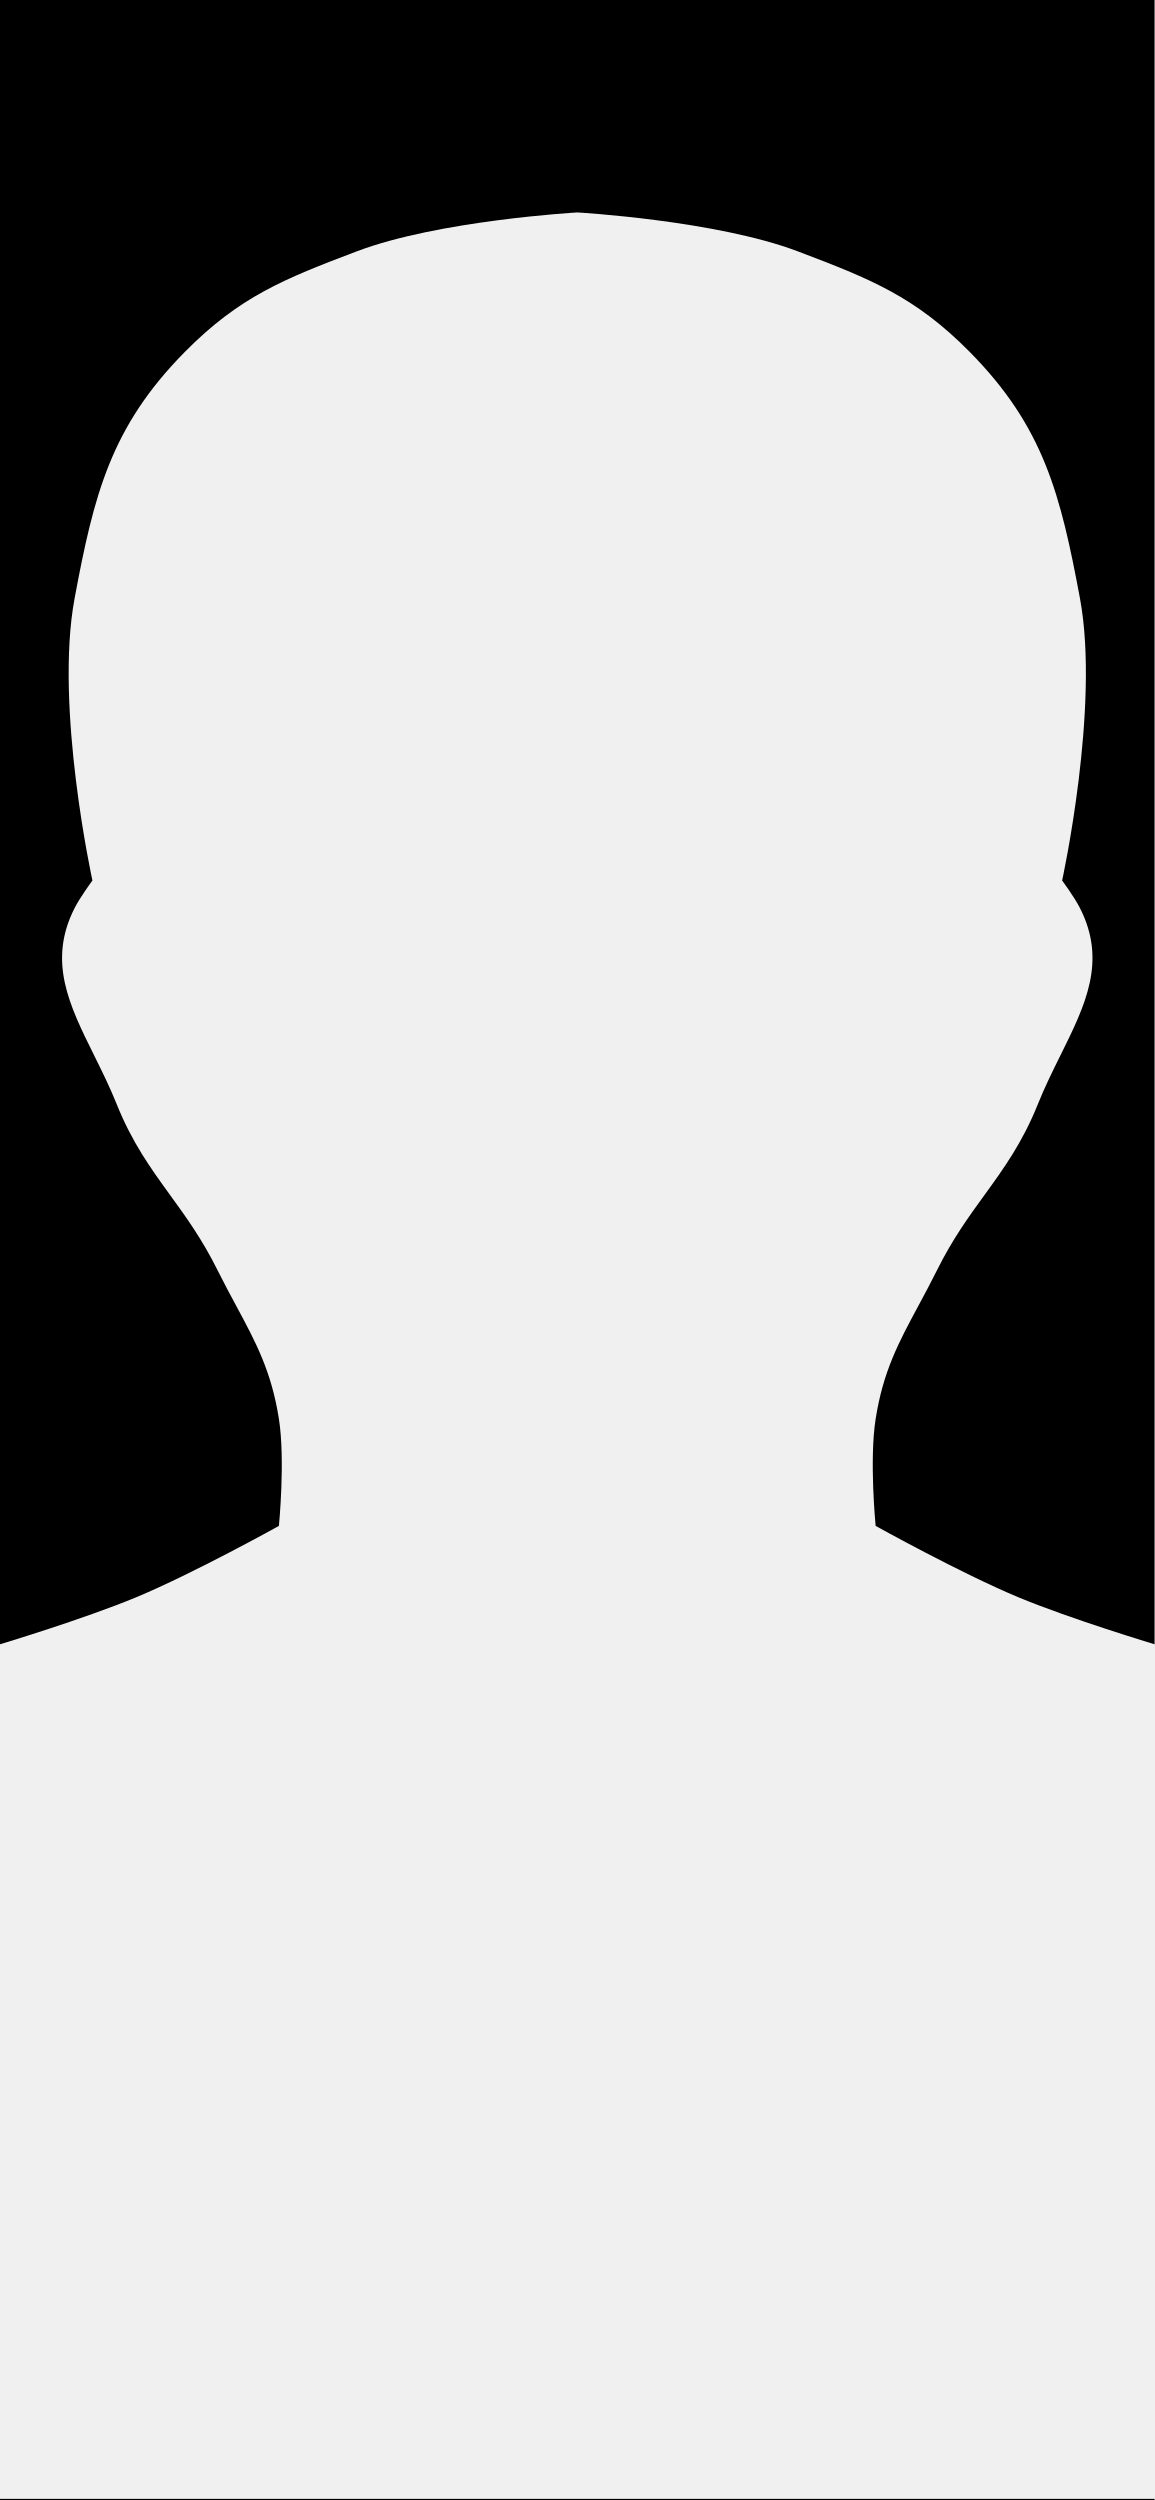
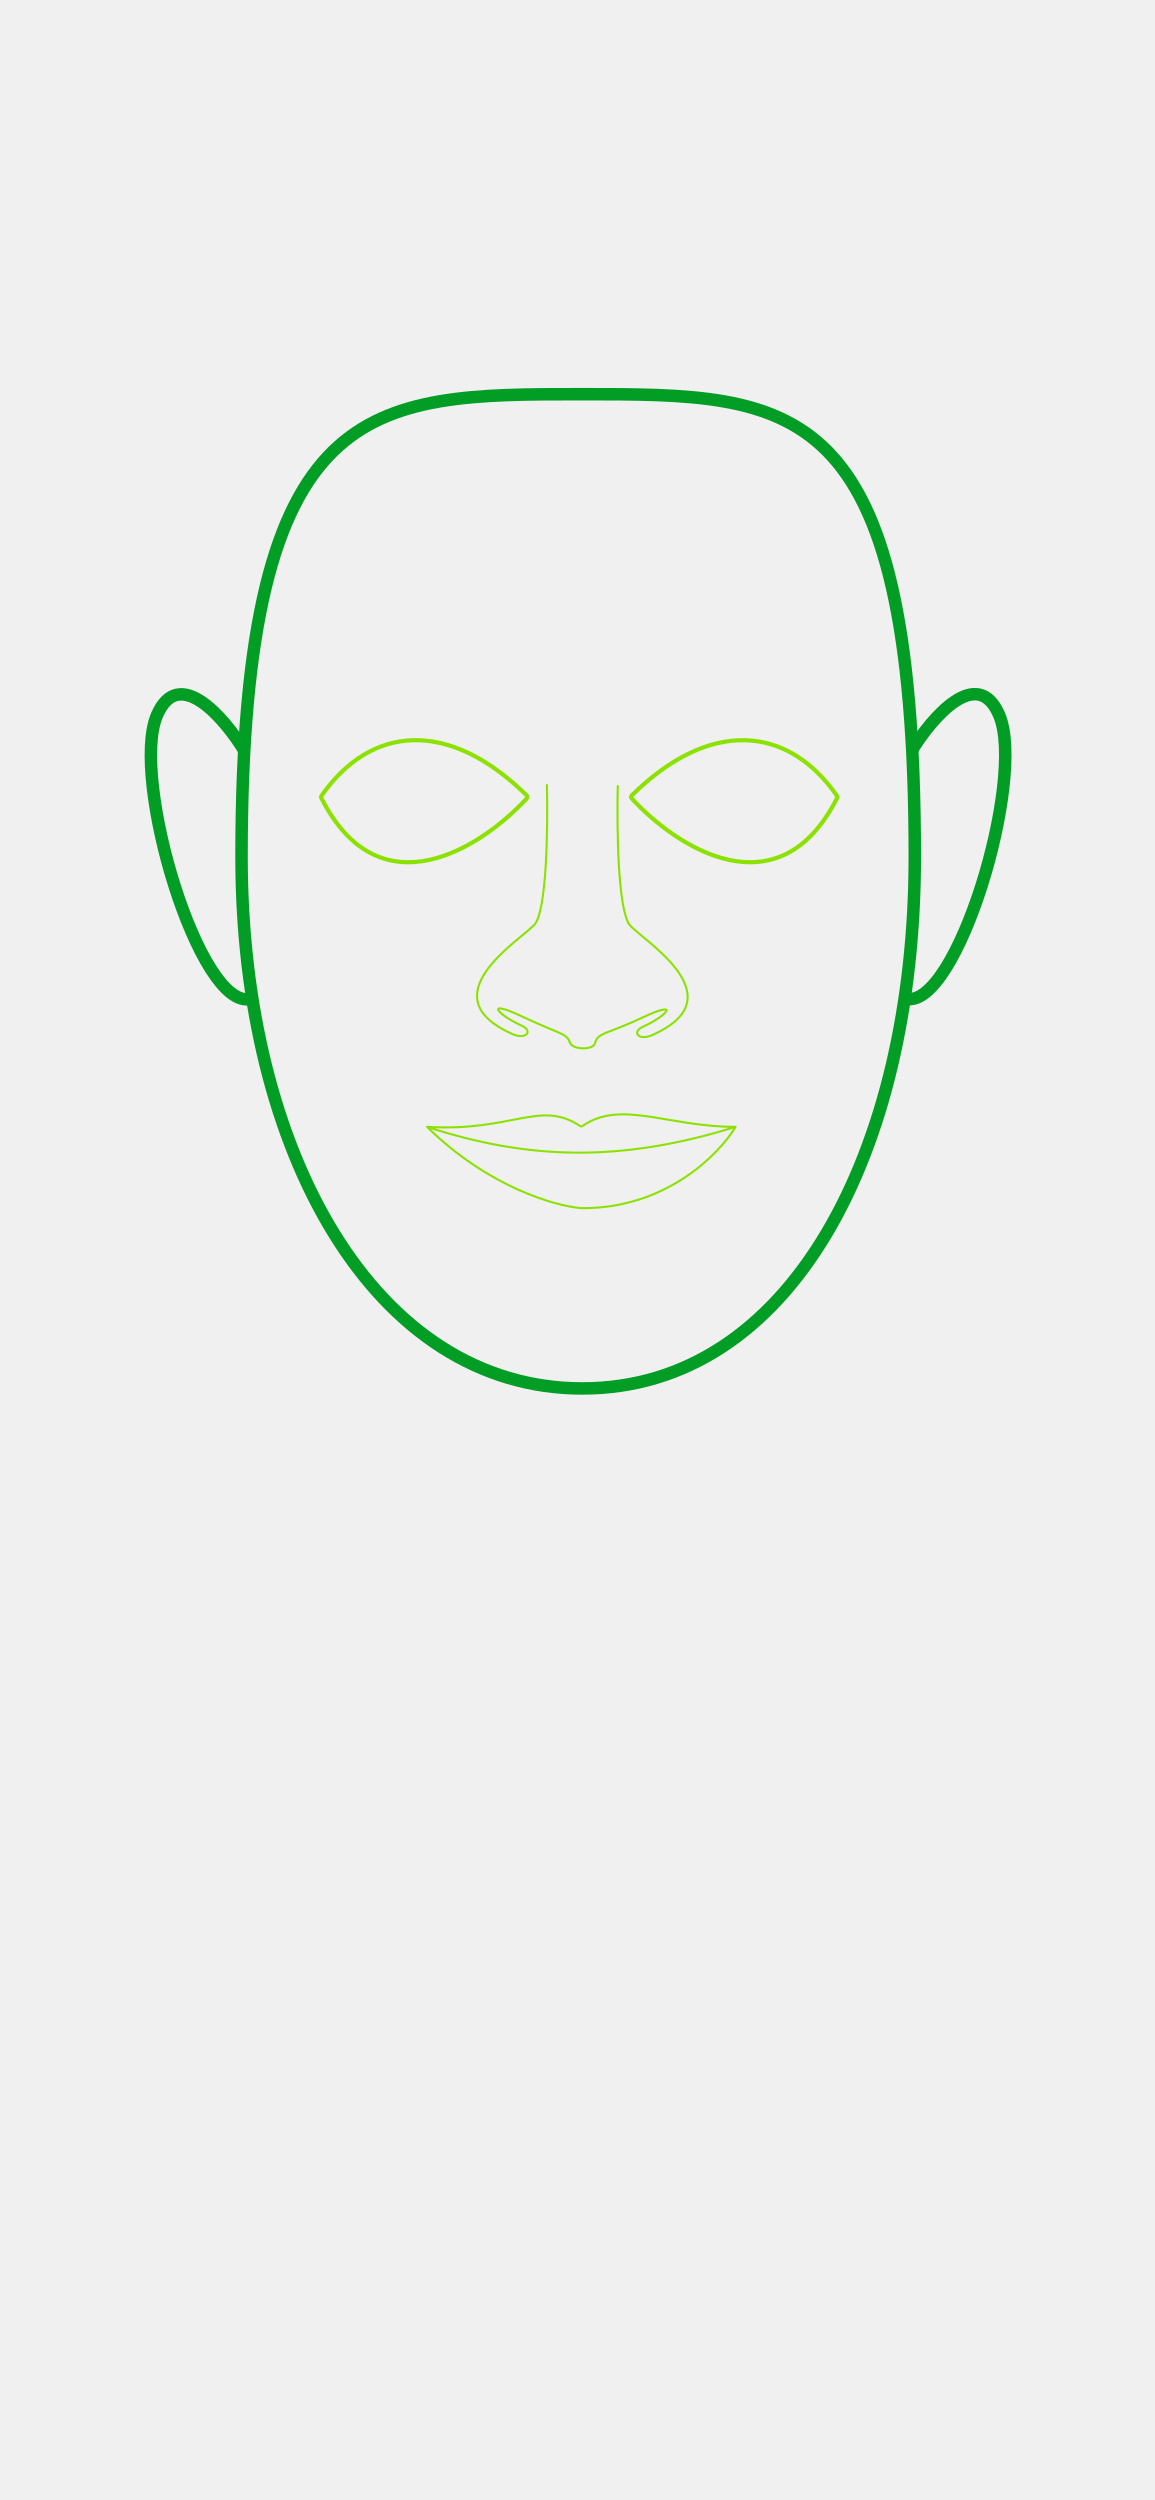
<svg xmlns="http://www.w3.org/2000/svg" width="375" height="812" viewBox="0 0 375 812" fill="none">
-   <path fill-rule="evenodd" clip-rule="evenodd" d="M375 0H0V534.063C0 534.063 27.369 525.818 44.242 518.789C62.922 511.008 90.59 495.615 90.59 495.615C90.59 495.615 92.695 474.265 90.59 460.854C88.166 445.409 83.094 435.984 76.769 424.231L76.768 424.229C74.81 420.591 72.732 416.73 70.576 412.399C65.635 402.475 60.364 395.205 55.226 388.118C48.985 379.51 42.941 371.172 37.921 358.677C35.664 353.057 33.052 347.788 30.537 342.715L30.537 342.715C22.482 326.467 15.426 312.236 24.227 294.948C26.117 291.237 30.021 285.994 30.021 285.994C30.021 285.994 17.651 229.603 24.227 194.351C30.509 160.682 35.966 138.655 60.042 114.295C77.797 96.331 92.254 90.597 115.871 81.64C142.43 71.569 187.5 69 187.5 69C187.5 69 232.57 71.569 259.129 81.64C282.746 90.597 297.203 96.331 314.958 114.295C339.034 138.655 344.491 160.682 350.772 194.351C357.349 229.603 344.979 285.994 344.979 285.994C344.979 285.994 348.883 291.237 350.772 294.948C359.574 312.236 352.519 326.467 344.464 342.715L344.463 342.715C341.949 347.788 339.336 353.057 337.079 358.677C332.06 371.172 326.015 379.51 319.774 388.118L319.774 388.118C314.636 395.205 309.365 402.475 304.424 412.399C302.268 416.731 300.19 420.592 298.232 424.23L298.231 424.231L298.231 424.231C291.906 435.985 286.834 445.409 284.41 460.854C282.305 474.265 284.41 495.615 284.41 495.615C284.41 495.615 312.078 511.008 330.758 518.789C347.631 525.818 375 534.063 375 534.063L375 0ZM375 811.626H0V812H375L375 811.626Z" fill="black" />
+   <g clip-path="url(#clip0_2028_37383)">
+     <path d="M297.126 278.33C297.126 326.312 286.963 369.592 268.345 400.801C249.751 431.968 222.832 450.97 189.142 450.97C155.437 450.97 127.836 431.952 108.568 400.773C89.28 369.563 78.449 326.29 78.449 278.33C78.449 240.324 81.168 211.942 86.278 190.741C91.387 169.548 98.854 155.663 108.258 146.497C117.642 137.349 129.143 132.718 142.691 130.383C156.296 128.038 171.8 128.032 189.142 128.032C206.485 128.032 221.816 128.038 235.163 130.382C248.448 132.714 259.601 137.339 268.646 146.471C277.716 155.63 284.855 169.513 289.715 190.719C294.576 211.928 297.126 240.318 297.126 278.33Z" stroke="#029D24" stroke-width="4.062" />
+     <path d="M296.113 243.802C302.658 233.082 317.507 215.773 324.548 232.292C333.349 252.942 310.669 328.429 294.082 324.367" stroke="#029D24" stroke-width="4.062" />
+     <path d="M79.399 243.857C72.854 233.138 58.005 215.829 50.964 232.348C42.163 252.997 64.843 328.485 81.43 324.423" stroke="#029D24" stroke-width="4.062" />
+     <path d="M138.705 366.004C166.513 367.679 175.42 357.086 188.399 365.728C188.639 365.888 188.964 365.886 189.201 365.721C201.651 357.056 216.797 366.004 238.904 366.004M138.705 366.004C158.474 385.501 180.342 391.731 188.804 392.408C216.156 392.679 233.601 374.918 238.904 366.004M138.705 366.004C171.879 376.837 202.006 377.514 238.904 366.004" stroke="#8BE200" stroke-width="0.677" stroke-linecap="round" />
+     <path d="M177.633 254.973C177.972 268.287 177.633 296 173.571 300.333C168.493 305.749 139.043 323.69 166.462 335.876C170.863 337.832 173.232 334.861 169.509 333.168C161.317 329.445 157.322 324.367 169.509 330.122C181.695 335.876 184.065 335.538 185.08 338.584" stroke="#8BE200" stroke-width="0.677" stroke-linecap="round" />
+     <path d="M200.652 255.311C200.314 268.626 200.652 296.338 204.714 300.671C209.792 306.087 239.242 324.028 211.823 336.215C207.423 338.171 205.053 335.199 208.777 333.507C216.968 329.783 220.963 324.705 208.777 330.46C196.59 336.215 194.221 335.199 193.205 338.923C192.599 341.144 185.893 341.022 185.081 338.584" stroke="#8BE200" stroke-width="0.677" stroke-linecap="round" />
+     <path d="M104.363 259.195C123.433 296.769 156.493 275.227 171.116 259.295C171.359 259.029 171.335 258.621 171.079 258.368C145.96 233.58 120.568 235.261 104.407 258.495C104.267 258.697 104.251 258.975 104.363 259.195Z" stroke="#8BE200" stroke-width="1.354" stroke-linecap="round" />
+     <path d="M271.895 259.195C252.825 296.769 219.764 275.227 205.142 259.295C204.899 259.029 204.922 258.621 205.179 258.368C230.298 233.58 255.689 235.261 271.851 258.495C271.991 258.697 272.006 258.975 271.895 259.195Z" stroke="#8BE200" stroke-width="1.354" stroke-linecap="round" />
+   </g>
+   <defs>
+     <clipPath id="clip0_2028_37383">
+       <rect width="375" height="812" fill="white" />
+     </clipPath>
+   </defs>
</svg>
